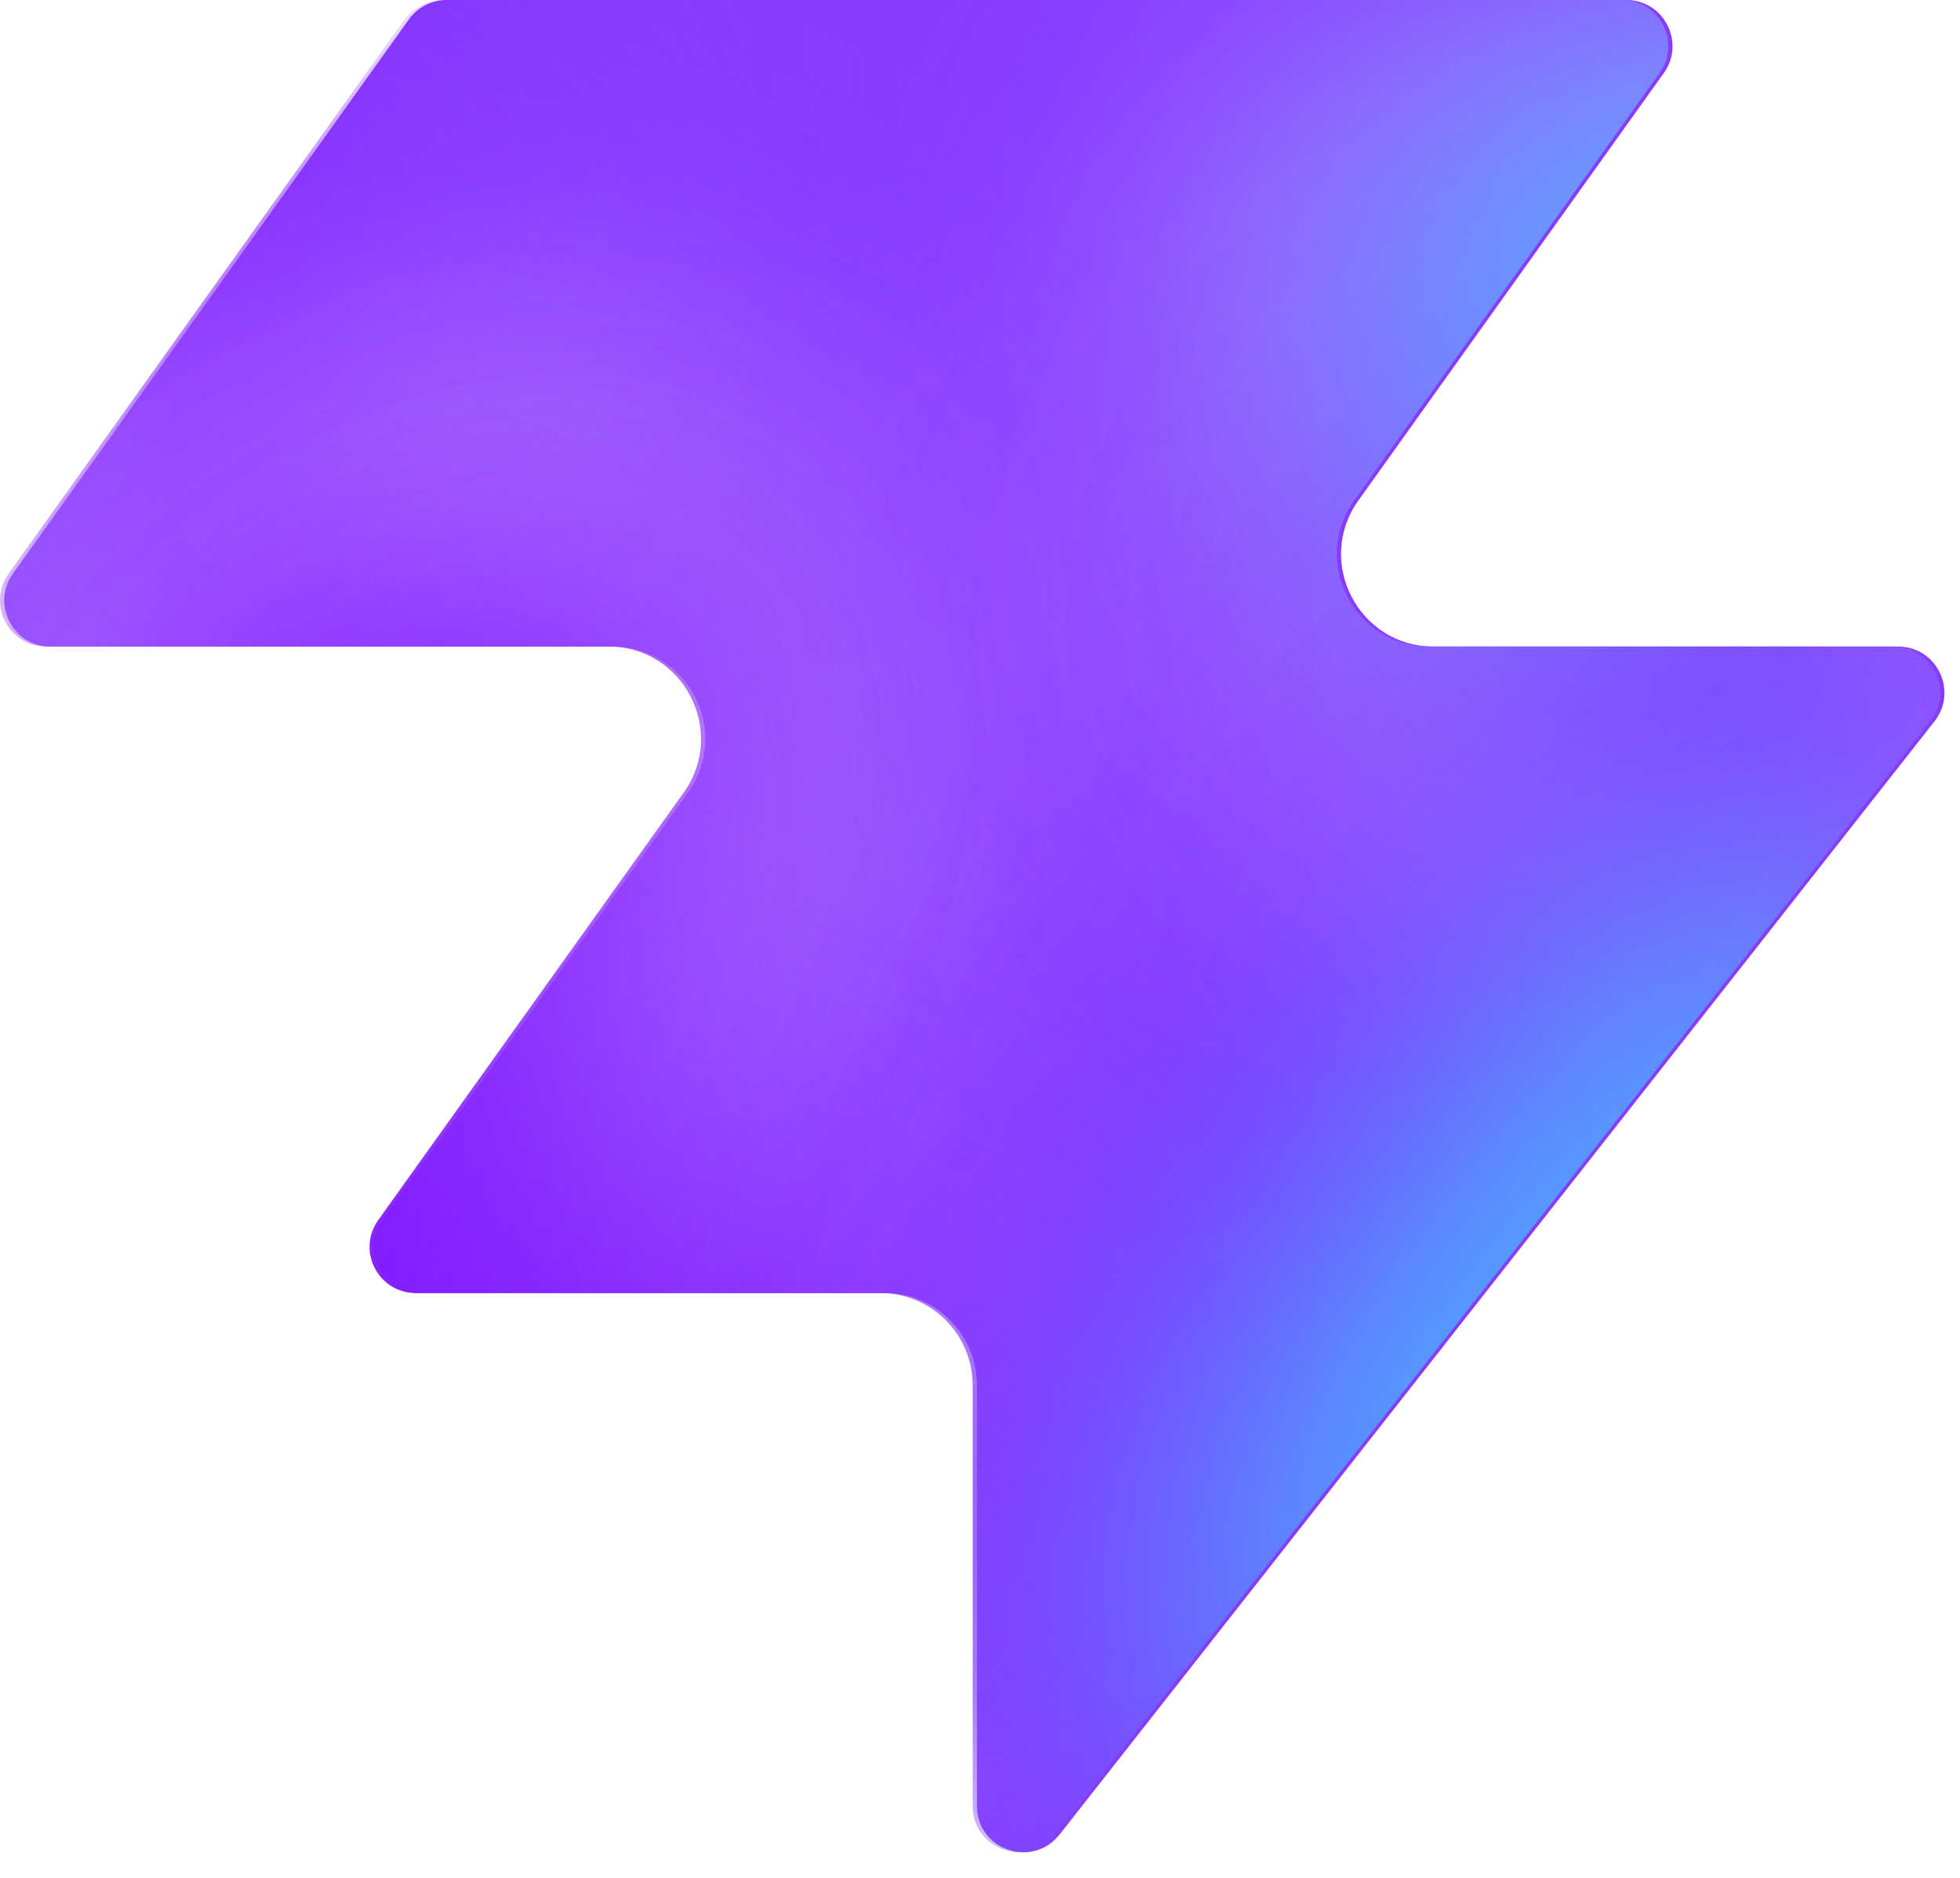
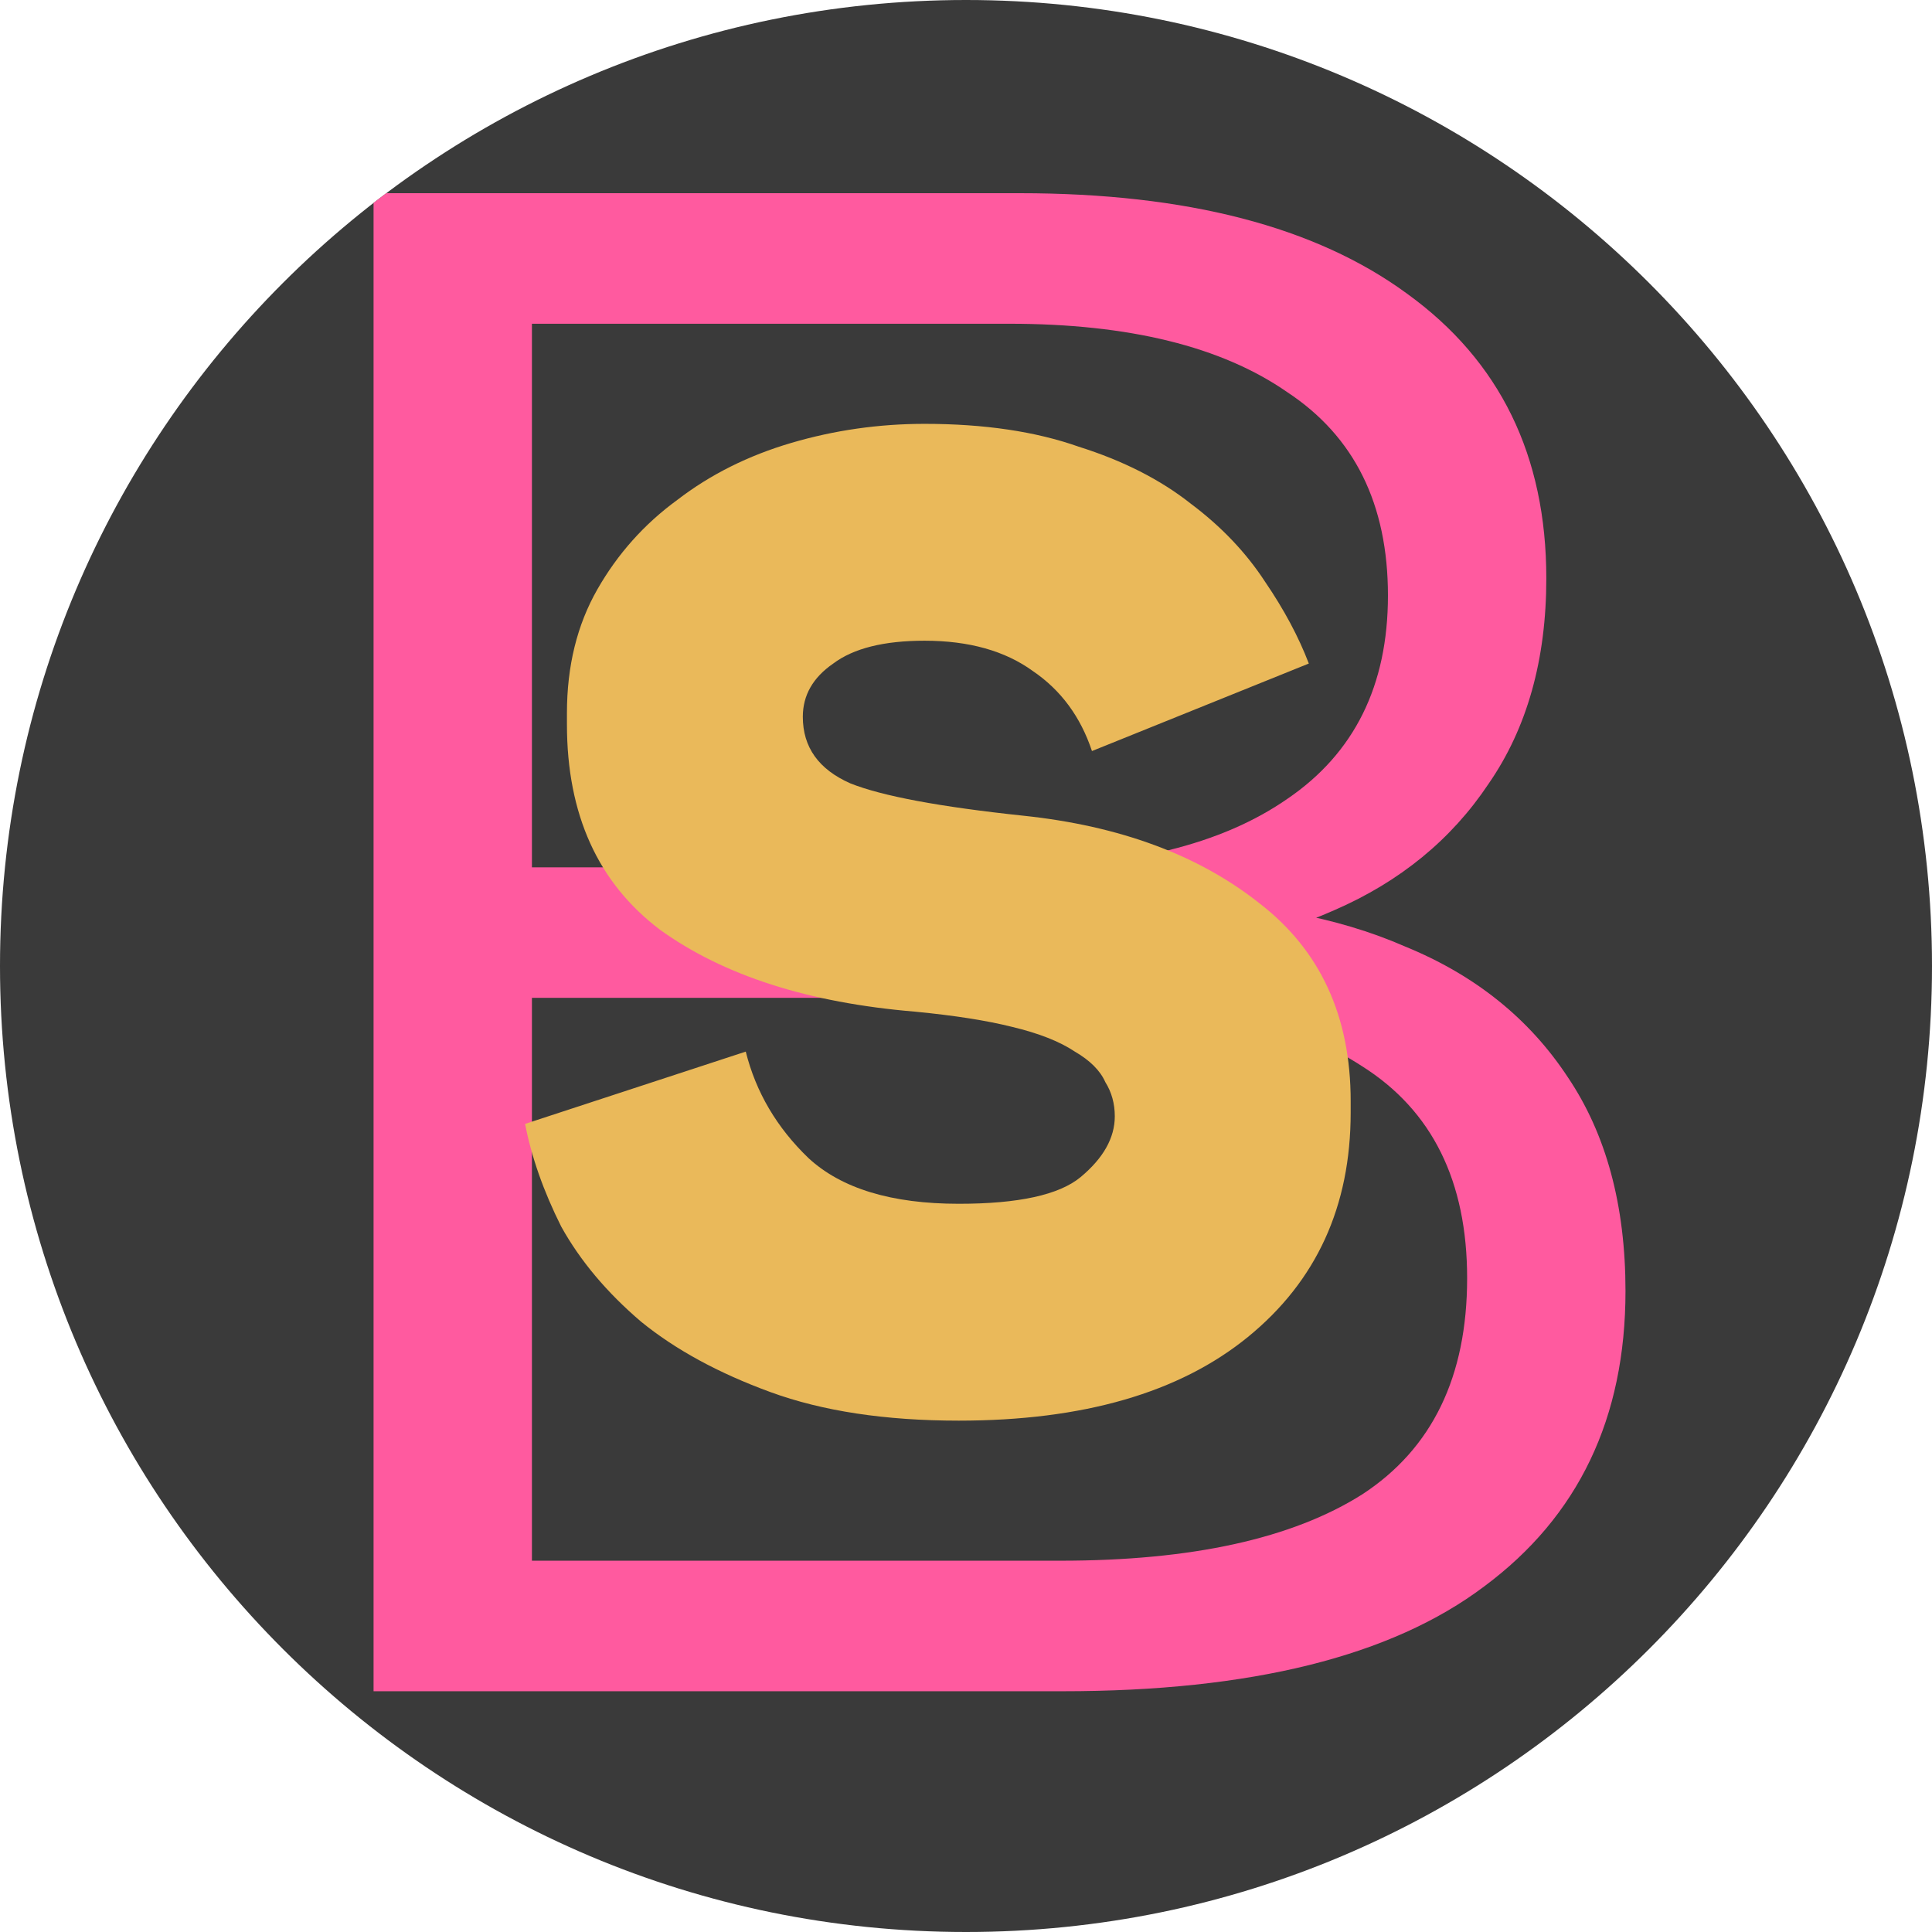
- <svg xmlns="http://www.w3.org/2000/svg" width="48" height="46" fill="none" viewBox="0 0 48 46">
-   <path fill="#863bff" d="M25.946 44.938c-.664.845-2.021.375-2.021-.698V33.937a2.26 2.26 0 0 0-2.262-2.262H10.287c-.92 0-1.456-1.04-.92-1.788l7.48-10.471c1.07-1.497 0-3.578-1.842-3.578H1.237c-.92 0-1.456-1.04-.92-1.788L10.013.474c.214-.297.556-.474.92-.474h28.894c.92 0 1.456 1.04.92 1.788l-7.48 10.471c-1.07 1.498 0 3.579 1.842 3.579h11.377c.943 0 1.473 1.088.89 1.83L25.947 44.94z" style="fill:#863bff;fill:color(display-p3 .525 .23 1);fill-opacity:1" />
-   <mask id="a" width="48" height="46" x="0" y="0" maskUnits="userSpaceOnUse" style="mask-type:alpha">
-     <path fill="#000" d="M25.842 44.938c-.664.844-2.021.375-2.021-.698V33.937a2.26 2.26 0 0 0-2.262-2.262H10.183c-.92 0-1.456-1.04-.92-1.788l7.48-10.471c1.07-1.498 0-3.579-1.842-3.579H1.133c-.92 0-1.456-1.04-.92-1.787L9.91.473c.214-.297.556-.474.92-.474h28.894c.92 0 1.456 1.04.92 1.788l-7.48 10.471c-1.07 1.498 0 3.578 1.842 3.578h11.377c.943 0 1.473 1.088.89 1.832L25.843 44.94z" style="fill:#000;fill-opacity:1" />
-   </mask>
-   <g mask="url(#a)">
-     <g filter="url(#b)">
-       <ellipse cx="5.508" cy="14.704" fill="#ede6ff" rx="5.508" ry="14.704" style="fill:#ede6ff;fill:color(display-p3 .927 .903 1);fill-opacity:1" transform="matrix(.00324 1 1 -.00324 -4.47 31.516)" />
-     </g>
-     <g filter="url(#c)">
-       <ellipse cx="10.399" cy="29.851" fill="#ede6ff" rx="10.399" ry="29.851" style="fill:#ede6ff;fill:color(display-p3 .927 .903 1);fill-opacity:1" transform="matrix(.00324 1 1 -.00324 -39.328 7.883)" />
-     </g>
-     <g filter="url(#d)">
-       <ellipse cx="5.508" cy="30.487" fill="#7e14ff" rx="5.508" ry="30.487" style="fill:#7e14ff;fill:color(display-p3 .492 .077 1);fill-opacity:1" transform="rotate(89.814 -25.913 -14.639)scale(1 -1)" />
-     </g>
-     <g filter="url(#e)">
-       <ellipse cx="5.508" cy="30.599" fill="#7e14ff" rx="5.508" ry="30.599" style="fill:#7e14ff;fill:color(display-p3 .492 .077 1);fill-opacity:1" transform="rotate(89.814 -32.644 -3.334)scale(1 -1)" />
-     </g>
-     <g filter="url(#f)">
-       <ellipse cx="5.508" cy="30.599" fill="#7e14ff" rx="5.508" ry="30.599" style="fill:#7e14ff;fill:color(display-p3 .492 .077 1);fill-opacity:1" transform="matrix(.00324 1 1 -.00324 -34.34 30.47)" />
-     </g>
-     <g filter="url(#g)">
-       <ellipse cx="14.072" cy="22.078" fill="#ede6ff" rx="14.072" ry="22.078" style="fill:#ede6ff;fill:color(display-p3 .927 .903 1);fill-opacity:1" transform="rotate(93.35 24.506 48.493)scale(-1 1)" />
-     </g>
-     <g filter="url(#h)">
-       <ellipse cx="3.47" cy="21.501" fill="#7e14ff" rx="3.47" ry="21.501" style="fill:#7e14ff;fill:color(display-p3 .492 .077 1);fill-opacity:1" transform="rotate(89.009 28.708 47.59)scale(-1 1)" />
-     </g>
-     <g filter="url(#i)">
-       <ellipse cx="3.47" cy="21.501" fill="#7e14ff" rx="3.47" ry="21.501" style="fill:#7e14ff;fill:color(display-p3 .492 .077 1);fill-opacity:1" transform="rotate(89.009 28.708 47.59)scale(-1 1)" />
-     </g>
-     <g filter="url(#j)">
-       <ellipse cx=".387" cy="8.972" fill="#7e14ff" rx="4.407" ry="29.108" style="fill:#7e14ff;fill:color(display-p3 .492 .077 1);fill-opacity:1" transform="rotate(39.51 .387 8.972)" />
-     </g>
-     <g filter="url(#k)">
-       <ellipse cx="47.523" cy="-6.092" fill="#7e14ff" rx="4.407" ry="29.108" style="fill:#7e14ff;fill:color(display-p3 .492 .077 1);fill-opacity:1" transform="rotate(37.892 47.523 -6.092)" />
-     </g>
-     <g filter="url(#l)">
-       <ellipse cx="41.412" cy="6.333" fill="#47bfff" rx="5.971" ry="9.665" style="fill:#47bfff;fill:color(display-p3 .28 .748 1);fill-opacity:1" transform="rotate(37.892 41.412 6.333)" />
-     </g>
-     <g filter="url(#m)">
-       <ellipse cx="-1.879" cy="38.332" fill="#7e14ff" rx="4.407" ry="29.108" style="fill:#7e14ff;fill:color(display-p3 .492 .077 1);fill-opacity:1" transform="rotate(37.892 -1.88 38.332)" />
-     </g>
-     <g filter="url(#n)">
-       <ellipse cx="-1.879" cy="38.332" fill="#7e14ff" rx="4.407" ry="29.108" style="fill:#7e14ff;fill:color(display-p3 .492 .077 1);fill-opacity:1" transform="rotate(37.892 -1.88 38.332)" />
-     </g>
-     <g filter="url(#o)">
-       <ellipse cx="35.651" cy="29.907" fill="#7e14ff" rx="4.407" ry="29.108" style="fill:#7e14ff;fill:color(display-p3 .492 .077 1);fill-opacity:1" transform="rotate(37.892 35.651 29.907)" />
-     </g>
-     <g filter="url(#p)">
-       <ellipse cx="38.418" cy="32.4" fill="#47bfff" rx="5.971" ry="15.297" style="fill:#47bfff;fill:color(display-p3 .28 .748 1);fill-opacity:1" transform="rotate(37.892 38.418 32.4)" />
+ <svg xmlns="http://www.w3.org/2000/svg" version="1.1" width="1000" height="1000">
+   <g clip-path="url(#SvgjsClipPath1485)">
+     <rect width="1000" height="1000" fill="#3a3a3a" />
+     <g transform="matrix(30.76923,0,0,30.76923,146.1538,100)">
+       <svg width="23" height="26" viewBox="0 0 23 26" fill="none">
+         <path d="M1.534 25.2V1.04904e-05H12.406C15.214 1.04904e-05 17.386 0.564 18.922 1.692C20.482 2.82 21.262 4.416 21.262 6.48C21.262 7.848 20.938 9 20.29 9.936C19.666 10.872 18.802 11.58 17.698 12.06C16.618 12.54 15.43 12.78 14.134 12.78L14.746 11.916C16.354 11.916 17.734 12.168 18.886 12.672C20.062 13.152 20.974 13.884 21.622 14.868C22.27 15.828 22.594 17.028 22.594 18.468C22.594 20.604 21.802 22.26 20.218 23.436C18.658 24.612 16.294 25.2 13.126 25.2H1.534ZM4.198 23.004H13.09C15.298 23.004 16.99 22.632 18.166 21.888C19.342 21.12 19.93 19.908 19.93 18.252C19.93 16.62 19.342 15.432 18.166 14.688C16.99 13.92 15.298 13.536 13.09 13.536H3.91V11.34H12.226C14.242 11.34 15.802 10.956 16.906 10.188C18.034 9.42 18.598 8.28 18.598 6.768C18.598 5.232 18.034 4.092 16.906 3.348C15.802 2.58 14.242 2.196 12.226 2.196H4.198V23.004Z" fill="#FF5A9F" />
+         <path d="M8.755 8.808C8.755 9.32 9.022 9.693 9.555 9.928C10.088 10.141 11.059 10.323 12.467 10.472C14.088 10.643 15.411 11.133 16.435 11.944C17.459 12.733 17.971 13.843 17.971 15.272V15.464C17.971 17.043 17.395 18.301 16.243 19.24C15.091 20.179 13.47 20.648 11.379 20.648C10.142 20.648 9.086 20.488 8.211 20.168C7.336 19.848 6.611 19.453 6.035 18.984C5.459 18.493 5.011 17.96 4.691 17.384C4.392 16.787 4.19 16.211 4.083 15.656L7.795 14.44C7.966 15.123 8.318 15.72 8.851 16.232C9.406 16.744 10.248 17 11.379 17C12.382 17 13.065 16.851 13.427 16.552C13.811 16.232 14.003 15.891 14.003 15.528C14.003 15.315 13.95 15.123 13.843 14.952C13.758 14.76 13.587 14.589 13.331 14.44C13.075 14.269 12.723 14.131 12.275 14.024C11.848 13.917 11.305 13.832 10.643 13.768C8.851 13.619 7.422 13.16 6.355 12.392C5.31 11.603 4.787 10.451 4.787 8.936V8.744C4.787 7.955 4.958 7.261 5.299 6.664C5.64 6.067 6.088 5.565 6.643 5.16C7.198 4.733 7.838 4.413 8.563 4.2C9.288 3.987 10.035 3.88 10.803 3.88C11.806 3.88 12.67 4.008 13.395 4.264C14.142 4.499 14.771 4.819 15.283 5.224C15.795 5.608 16.211 6.045 16.531 6.536C16.851 7.005 17.096 7.464 17.267 7.912L13.619 9.384C13.427 8.808 13.097 8.36 12.627 8.04C12.158 7.699 11.55 7.528 10.803 7.528C10.12 7.528 9.608 7.656 9.267 7.912C8.926 8.147 8.755 8.445 8.755 8.808Z" fill="#EAB95A" />
+       </svg>
    </g>
  </g>
  <defs>
-     <filter id="b" width="60.045" height="41.654" x="-19.77" y="16.149" color-interpolation-filters="sRGB" filterUnits="userSpaceOnUse">
-       <feFlood flood-opacity="0" result="BackgroundImageFix" />
-       <feBlend in="SourceGraphic" in2="BackgroundImageFix" result="shape" />
-       <feGaussianBlur result="effect1_foregroundBlur_2002_17158" stdDeviation="7.659" />
-     </filter>
-     <filter id="c" width="90.34" height="51.437" x="-54.613" y="-7.533" color-interpolation-filters="sRGB" filterUnits="userSpaceOnUse">
-       <feFlood flood-opacity="0" result="BackgroundImageFix" />
-       <feBlend in="SourceGraphic" in2="BackgroundImageFix" result="shape" />
-       <feGaussianBlur result="effect1_foregroundBlur_2002_17158" stdDeviation="7.659" />
-     </filter>
-     <filter id="d" width="79.355" height="29.4" x="-49.64" y="2.03" color-interpolation-filters="sRGB" filterUnits="userSpaceOnUse">
-       <feFlood flood-opacity="0" result="BackgroundImageFix" />
-       <feBlend in="SourceGraphic" in2="BackgroundImageFix" result="shape" />
-       <feGaussianBlur result="effect1_foregroundBlur_2002_17158" stdDeviation="4.596" />
-     </filter>
-     <filter id="e" width="79.579" height="29.4" x="-45.045" y="20.029" color-interpolation-filters="sRGB" filterUnits="userSpaceOnUse">
-       <feFlood flood-opacity="0" result="BackgroundImageFix" />
-       <feBlend in="SourceGraphic" in2="BackgroundImageFix" result="shape" />
-       <feGaussianBlur result="effect1_foregroundBlur_2002_17158" stdDeviation="4.596" />
-     </filter>
-     <filter id="f" width="79.579" height="29.4" x="-43.513" y="21.178" color-interpolation-filters="sRGB" filterUnits="userSpaceOnUse">
-       <feFlood flood-opacity="0" result="BackgroundImageFix" />
-       <feBlend in="SourceGraphic" in2="BackgroundImageFix" result="shape" />
-       <feGaussianBlur result="effect1_foregroundBlur_2002_17158" stdDeviation="4.596" />
-     </filter>
-     <filter id="g" width="74.749" height="58.852" x="15.756" y="-17.901" color-interpolation-filters="sRGB" filterUnits="userSpaceOnUse">
-       <feFlood flood-opacity="0" result="BackgroundImageFix" />
-       <feBlend in="SourceGraphic" in2="BackgroundImageFix" result="shape" />
-       <feGaussianBlur result="effect1_foregroundBlur_2002_17158" stdDeviation="7.659" />
-     </filter>
-     <filter id="h" width="61.377" height="25.362" x="23.548" y="2.284" color-interpolation-filters="sRGB" filterUnits="userSpaceOnUse">
-       <feFlood flood-opacity="0" result="BackgroundImageFix" />
-       <feBlend in="SourceGraphic" in2="BackgroundImageFix" result="shape" />
-       <feGaussianBlur result="effect1_foregroundBlur_2002_17158" stdDeviation="4.596" />
-     </filter>
-     <filter id="i" width="61.377" height="25.362" x="23.548" y="2.284" color-interpolation-filters="sRGB" filterUnits="userSpaceOnUse">
-       <feFlood flood-opacity="0" result="BackgroundImageFix" />
-       <feBlend in="SourceGraphic" in2="BackgroundImageFix" result="shape" />
-       <feGaussianBlur result="effect1_foregroundBlur_2002_17158" stdDeviation="4.596" />
-     </filter>
-     <filter id="j" width="56.045" height="63.649" x="-27.636" y="-22.853" color-interpolation-filters="sRGB" filterUnits="userSpaceOnUse">
-       <feFlood flood-opacity="0" result="BackgroundImageFix" />
-       <feBlend in="SourceGraphic" in2="BackgroundImageFix" result="shape" />
-       <feGaussianBlur result="effect1_foregroundBlur_2002_17158" stdDeviation="4.596" />
-     </filter>
-     <filter id="k" width="54.814" height="64.646" x="20.116" y="-38.415" color-interpolation-filters="sRGB" filterUnits="userSpaceOnUse">
-       <feFlood flood-opacity="0" result="BackgroundImageFix" />
-       <feBlend in="SourceGraphic" in2="BackgroundImageFix" result="shape" />
-       <feGaussianBlur result="effect1_foregroundBlur_2002_17158" stdDeviation="4.596" />
-     </filter>
-     <filter id="l" width="33.541" height="35.313" x="24.641" y="-11.323" color-interpolation-filters="sRGB" filterUnits="userSpaceOnUse">
-       <feFlood flood-opacity="0" result="BackgroundImageFix" />
-       <feBlend in="SourceGraphic" in2="BackgroundImageFix" result="shape" />
-       <feGaussianBlur result="effect1_foregroundBlur_2002_17158" stdDeviation="4.596" />
-     </filter>
-     <filter id="m" width="54.814" height="64.646" x="-29.286" y="6.009" color-interpolation-filters="sRGB" filterUnits="userSpaceOnUse">
-       <feFlood flood-opacity="0" result="BackgroundImageFix" />
-       <feBlend in="SourceGraphic" in2="BackgroundImageFix" result="shape" />
-       <feGaussianBlur result="effect1_foregroundBlur_2002_17158" stdDeviation="4.596" />
-     </filter>
-     <filter id="n" width="54.814" height="64.646" x="-29.286" y="6.009" color-interpolation-filters="sRGB" filterUnits="userSpaceOnUse">
-       <feFlood flood-opacity="0" result="BackgroundImageFix" />
-       <feBlend in="SourceGraphic" in2="BackgroundImageFix" result="shape" />
-       <feGaussianBlur result="effect1_foregroundBlur_2002_17158" stdDeviation="4.596" />
-     </filter>
-     <filter id="o" width="54.814" height="64.646" x="8.244" y="-2.416" color-interpolation-filters="sRGB" filterUnits="userSpaceOnUse">
-       <feFlood flood-opacity="0" result="BackgroundImageFix" />
-       <feBlend in="SourceGraphic" in2="BackgroundImageFix" result="shape" />
-       <feGaussianBlur result="effect1_foregroundBlur_2002_17158" stdDeviation="4.596" />
-     </filter>
-     <filter id="p" width="39.409" height="43.623" x="18.713" y="10.588" color-interpolation-filters="sRGB" filterUnits="userSpaceOnUse">
-       <feFlood flood-opacity="0" result="BackgroundImageFix" />
-       <feBlend in="SourceGraphic" in2="BackgroundImageFix" result="shape" />
-       <feGaussianBlur result="effect1_foregroundBlur_2002_17158" stdDeviation="4.596" />
-     </filter>
+     <clipPath id="SvgjsClipPath1485">
+       <rect width="1000" height="1000" x="0" y="0" rx="500" ry="500" />
+     </clipPath>
  </defs>
</svg>
